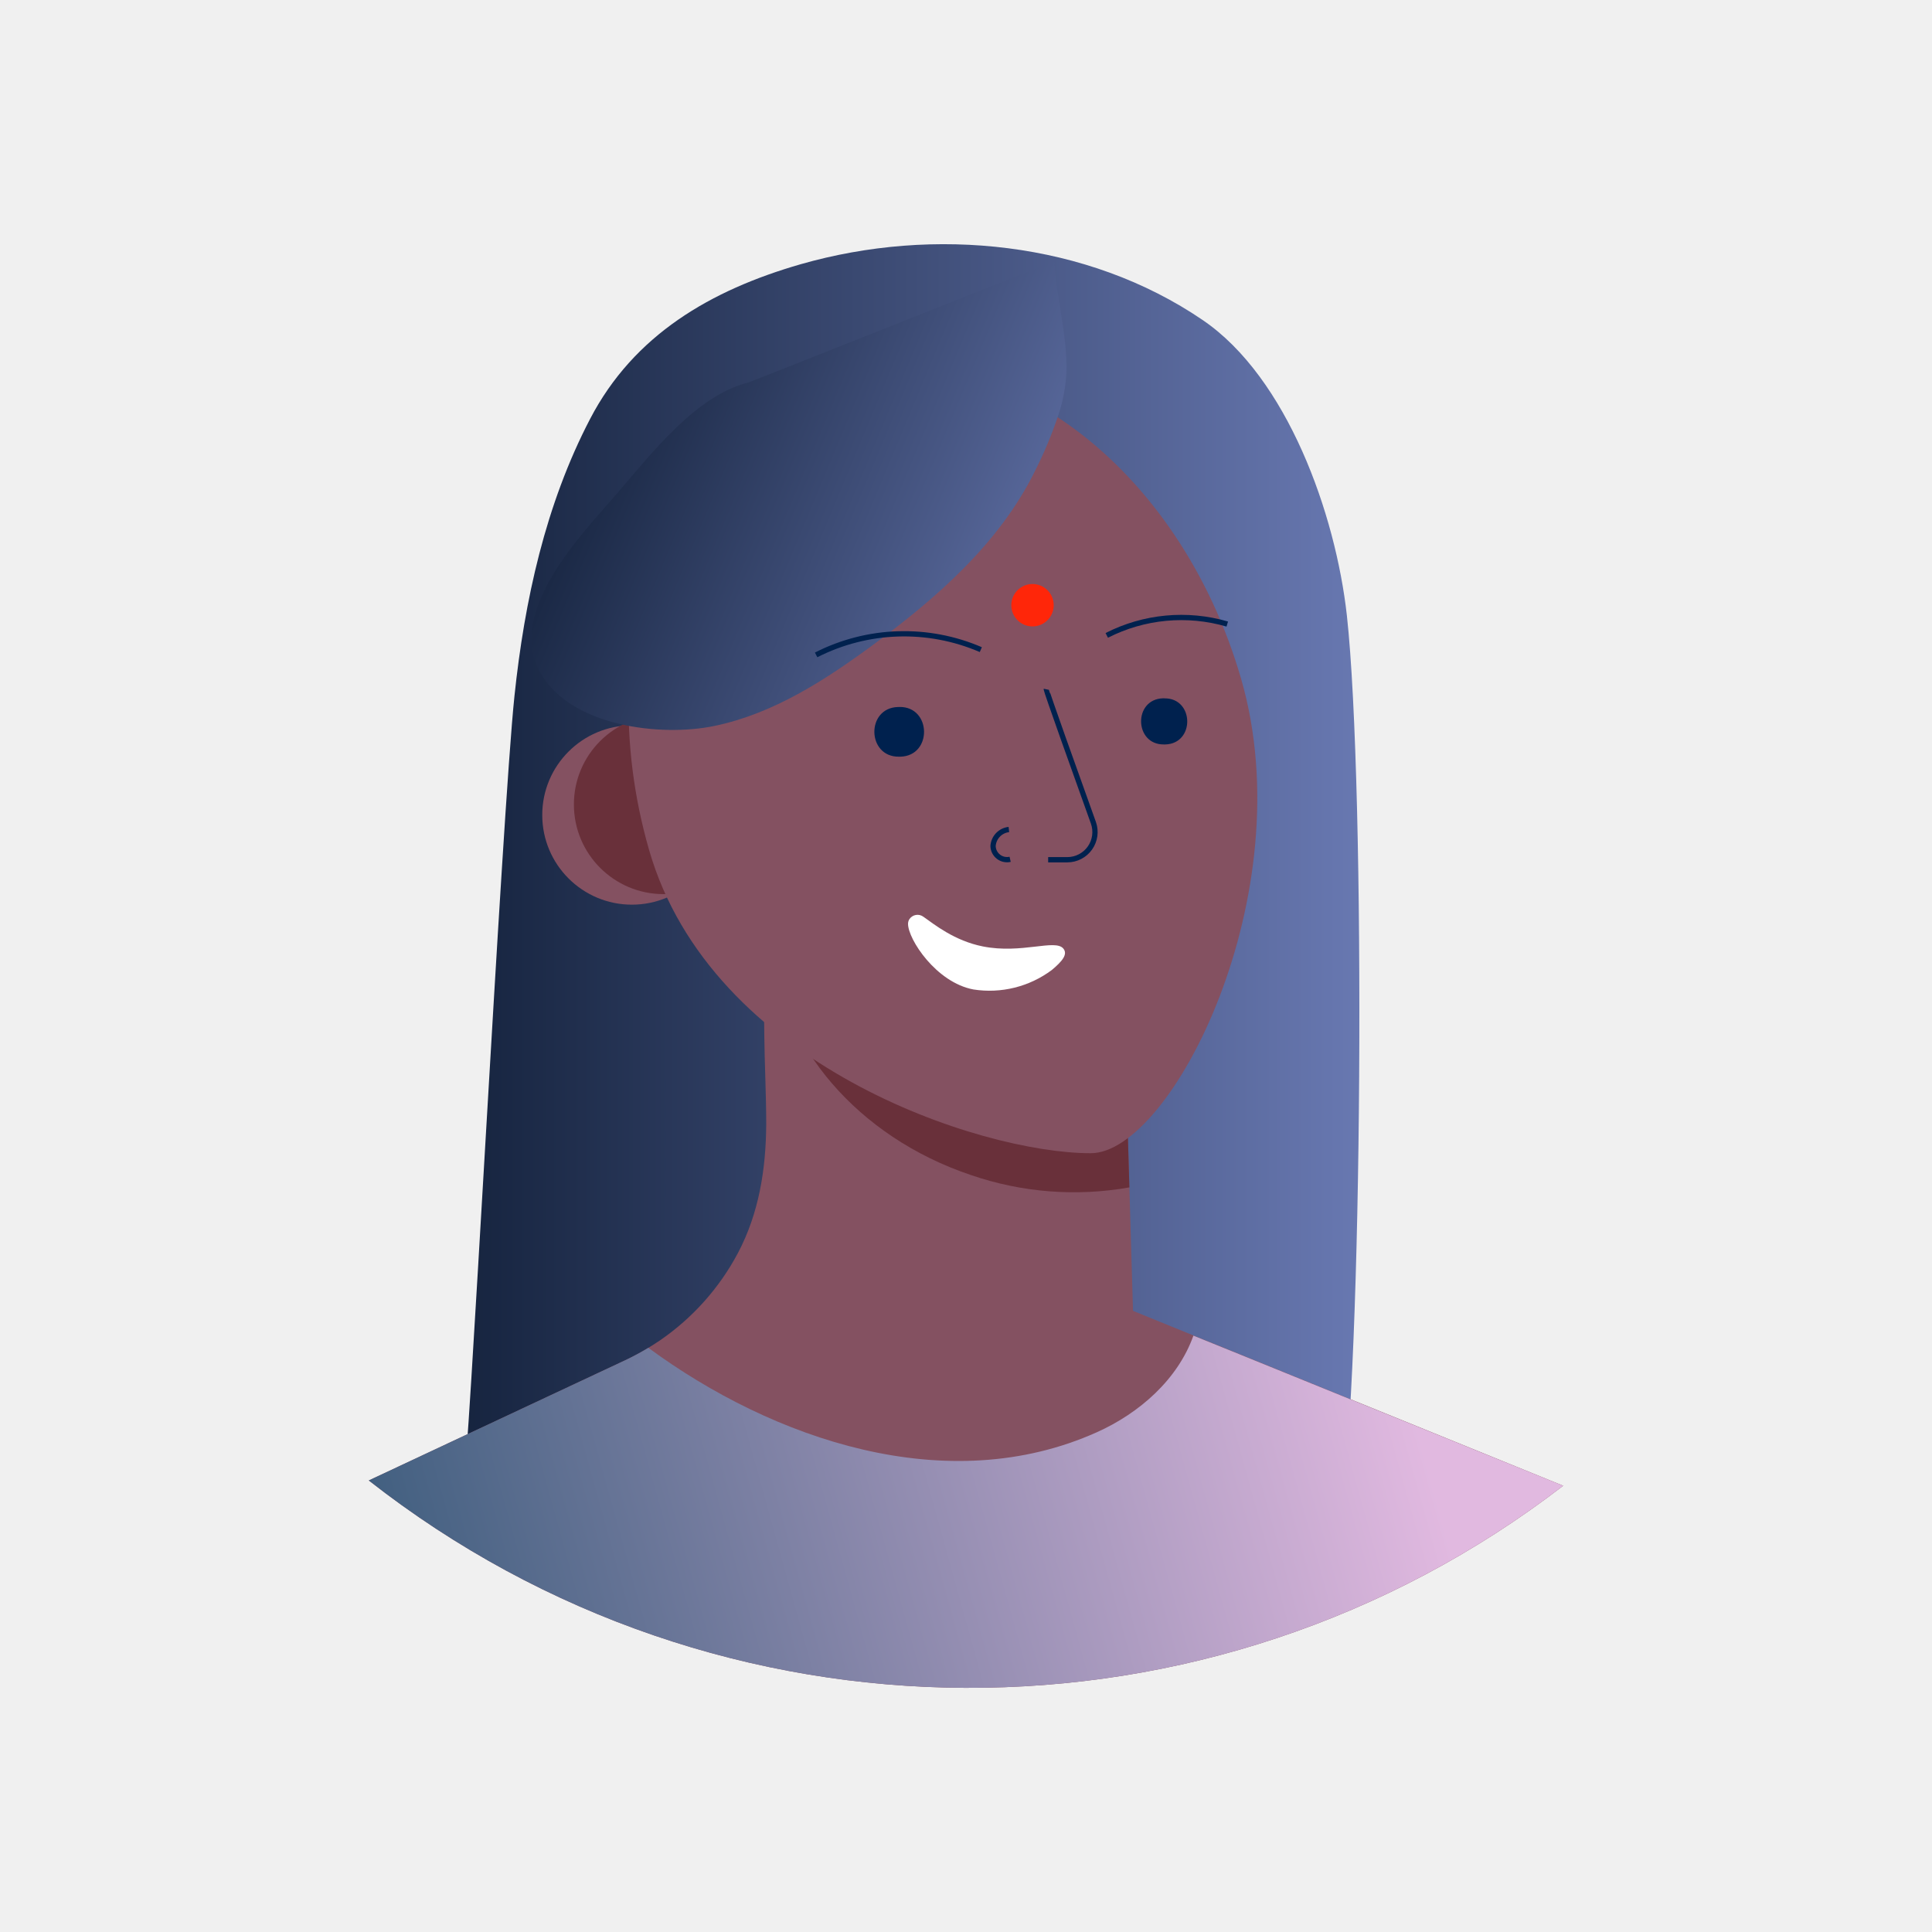
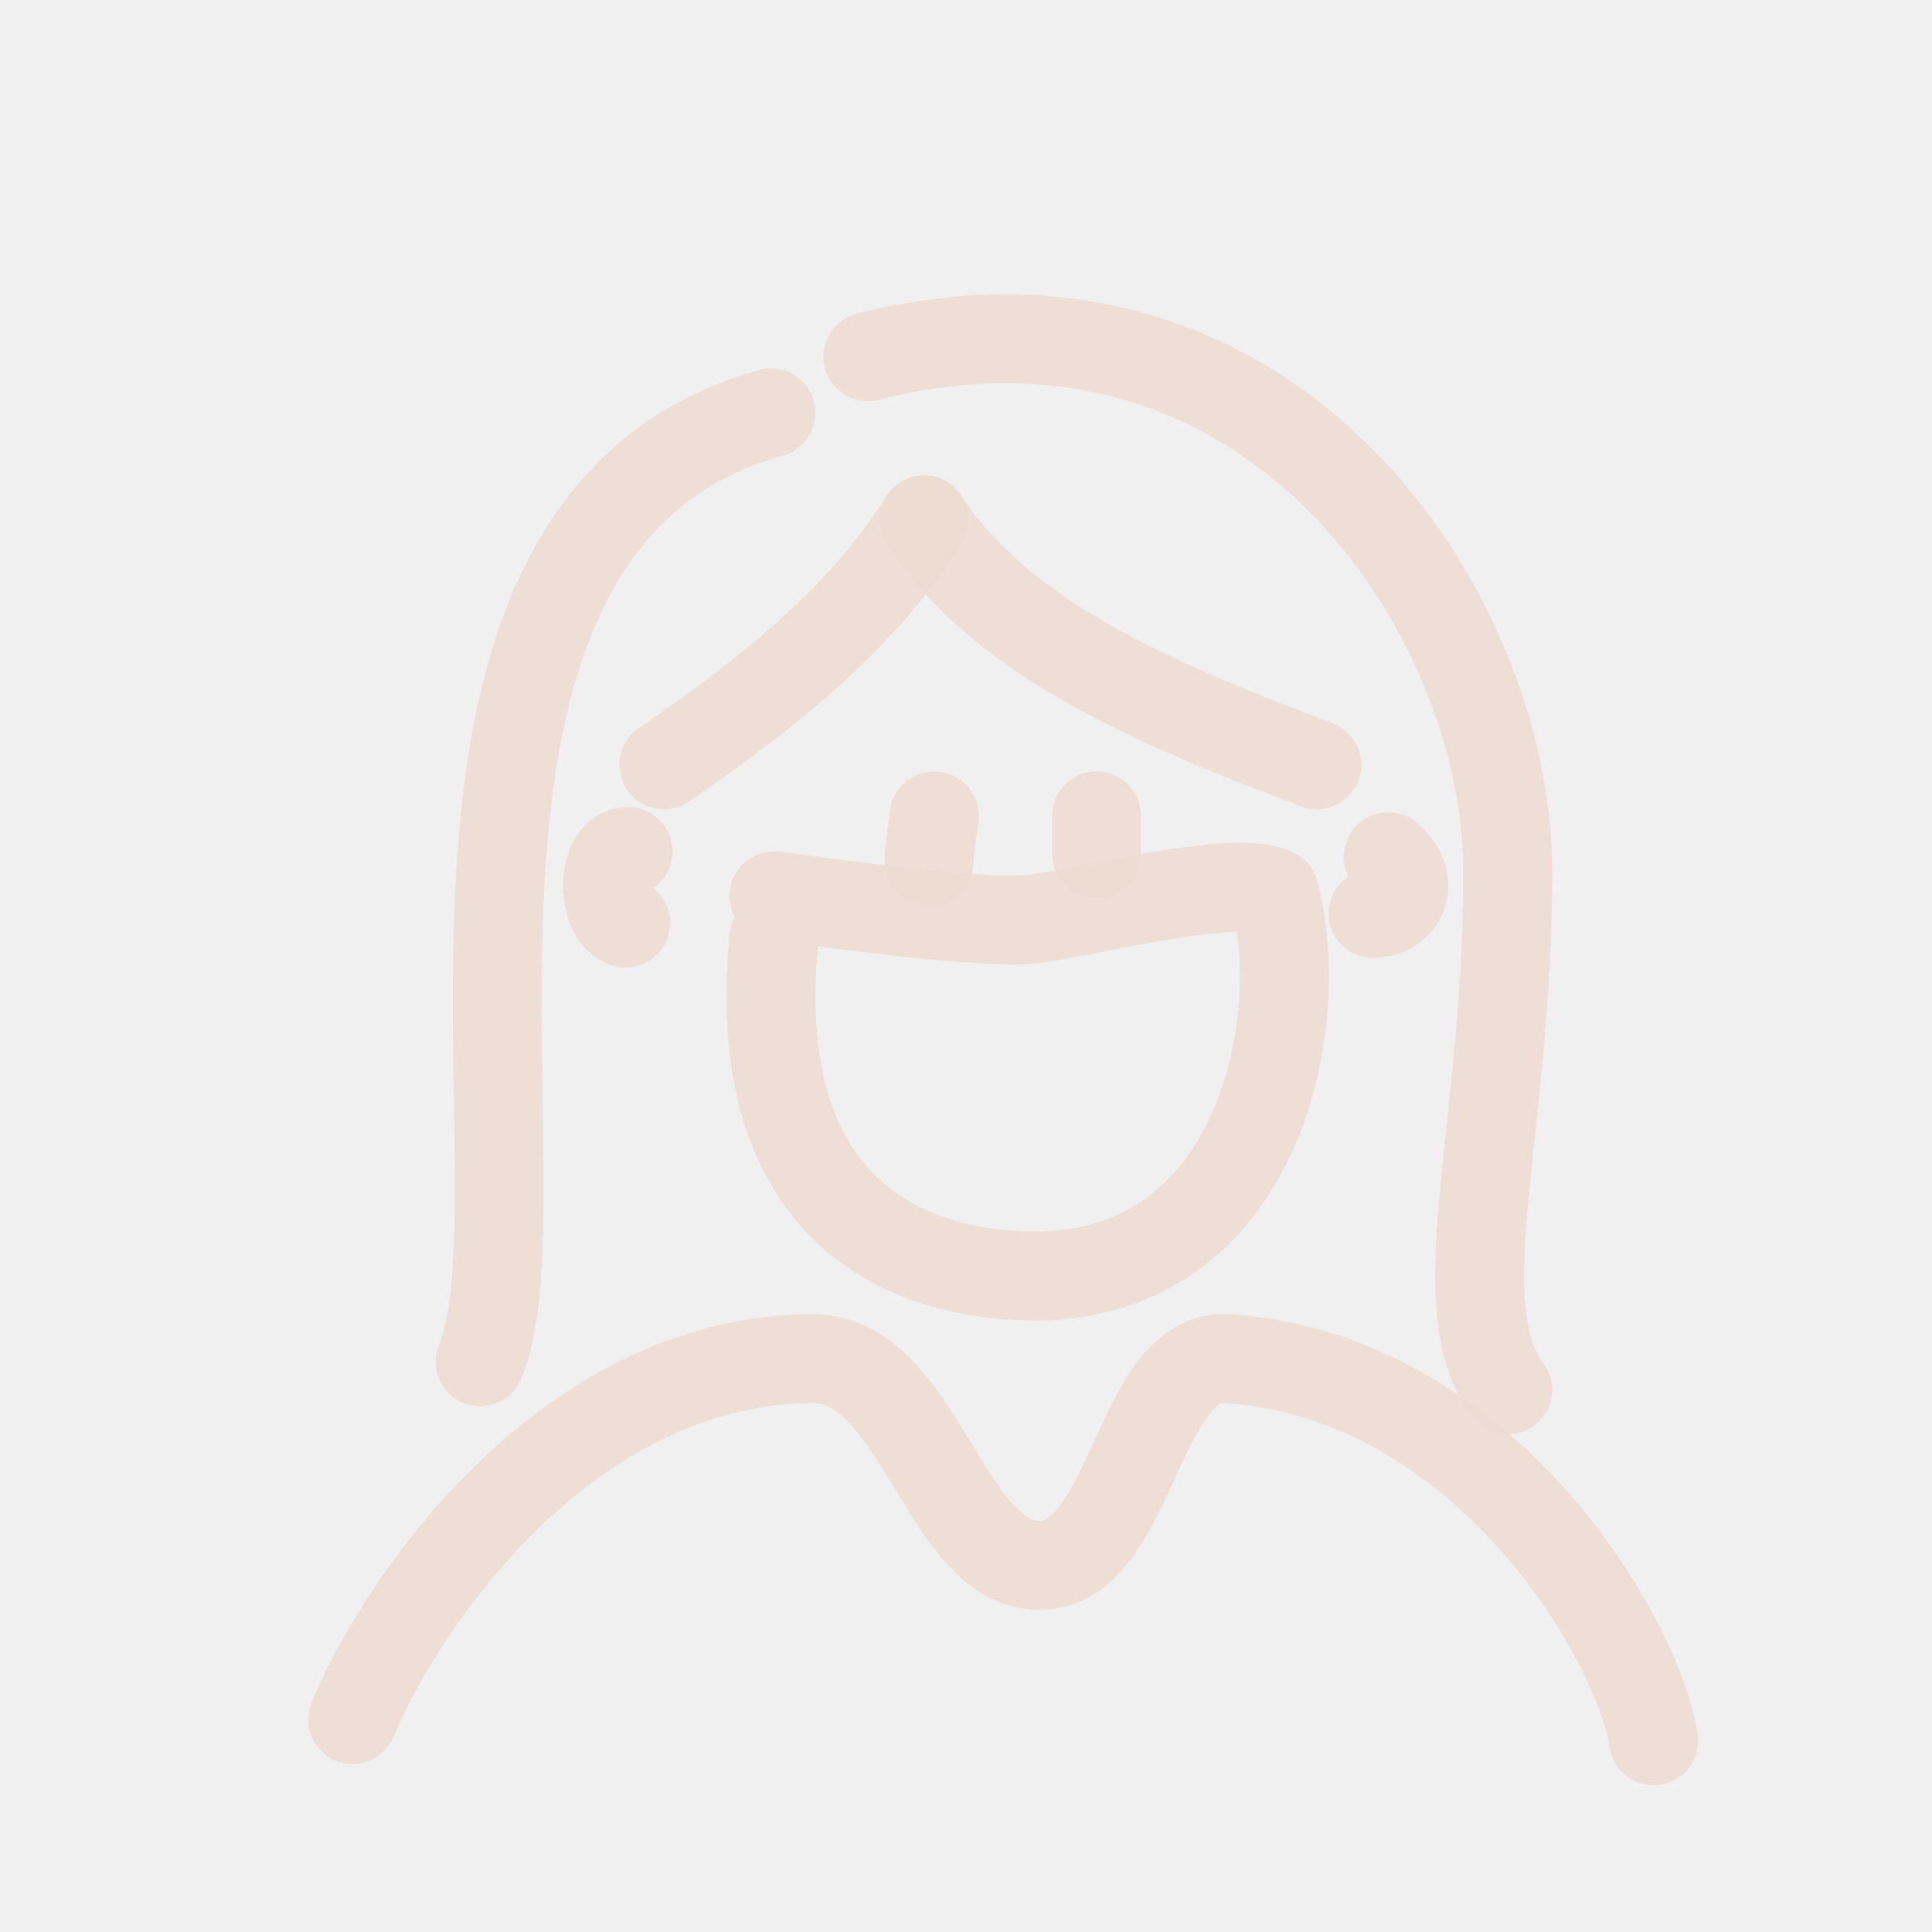
- <svg xmlns="http://www.w3.org/2000/svg" xmlns:xlink="http://www.w3.org/1999/xlink" width="800px" height="800px" viewBox="0 0 366.34 366.34" id="Layer_1" data-name="Layer 1">
-   <defs>
-     <style>.cls-1{fill:url(#linear-gradient);}.cls-2{fill:#845161;}.cls-3{fill:#69303a;}.cls-4{fill:url(#linear-gradient-2);}.cls-5{fill:url(#linear-gradient-3);}.cls-6{fill:none;stroke:#00214e;stroke-miterlimit:10;}.cls-7{fill:#ff2609;}.cls-8{fill:#ffffff;}.cls-9{fill:#00214e;}</style>
-     <linearGradient id="linear-gradient" x1="87.92" y1="169" x2="257.77" y2="169" gradientUnits="userSpaceOnUse">
-       <stop offset="0" stop-color="#16243f" />
-       <stop offset="1" stop-color="#6878b1" />
-     </linearGradient>
-     <linearGradient id="linear-gradient-2" x1="58.45" y1="317.63" x2="265.95" y2="260.1" gradientUnits="userSpaceOnUse">
-       <stop offset="0" stop-color="#315676" />
-       <stop offset="1" stop-color="#e1b9e0" />
-     </linearGradient>
-     <linearGradient id="linear-gradient-3" x1="112.17" y1="74.28" x2="211.94" y2="115.88" xlink:href="#linear-gradient" />
-   </defs>
-   <path class="cls-1" d="M254.17,286.72c-10.65,1.33-20.37,4.17-31.25,4.83-8.19.5-16.4-.43-24.58-1.14a470.21,470.21,0,0,0-53.61-1.59c-9.72.27-19.31,2.64-29.08,2.1-5.15-.28-8-1.59-12.34-4-1.52-.85-15.56-7.49-15.39-6.78.68,2.79,7.28-125.76,9.63-148.16,1.9-18.09,5.88-36.31,14.34-52.54C120.19,63.49,134.8,55,151.83,50.1c25.24-7.23,54.29-4.37,76.24,10.6,16,10.9,25.18,36.72,27.32,56C259,149.41,258.4,260.8,254.17,286.72Z" />
-   <path class="cls-2" d="M296.41,281.72a184.56,184.56,0,0,1-226.48-1l48.66-22.81a47.68,47.68,0,0,0,4.35-2.34l1.12-.7c.4-.25.79-.51,1.18-.78a46.54,46.54,0,0,0,14.67-16.47c4-7.55,5.32-15.89,5.38-24.39,0-5.72-.31-11.44-.37-17.17q-.06-4.76-.1-9.51l2,1,5.2,2.69,30.29,5.15,31.12,5.3.94,32,.47,15.87,11.47,4.67,9,3.64Z" />
-   <path class="cls-3" d="M214.15,225.15a60.08,60.08,0,0,1-30.07-2.35C162.5,215.55,148,198.06,146.6,180l5.2,2.69,30.29,5.15,31.12,5.3Z" />
-   <path class="cls-4" d="M296.41,281.72a184.56,184.56,0,0,1-226.48-1l48.66-22.81a47.68,47.68,0,0,0,4.35-2.34c23.68,17.41,56.64,28.75,85.06,16,8.06-3.62,15.33-10,18.29-18.31l9,3.64Z" />
-   <circle class="cls-2" cx="119.82" cy="154.54" r="17" />
-   <circle class="cls-3" cx="125.82" cy="152.54" r="17" />
-   <path class="cls-2" d="M235.36,128.8c11.74,40.68-13.2,89.87-28.54,89.87-21,0-72-16.78-83.73-57.46S127,80.29,158,71.34,223.61,88.11,235.36,128.8Z" />
-   <path class="cls-5" d="M200.62,78.88a77.34,77.34,0,0,1-4.45,10.59c-6.7,13.54-18.56,23.91-30.52,32.73-9.17,6.76-19,13.13-30.18,15.45-10.15,2.12-27.26.12-33-10.08-6.63-11.67,8-26.39,14.67-34.16,6.3-7.29,14.83-18.43,24.73-20.87.17,0,58-23,58-23,.46,6.9,2.43,13.71,2.36,20.65A30.3,30.3,0,0,1,200.62,78.88Z" />
-   <path class="cls-6" d="M198.4,130.7c-.05.24,5.54,15.88,8.93,25.32a5.25,5.25,0,0,1-4.94,7h-3.64" />
-   <path class="cls-6" d="M209.86,120.48a31.13,31.13,0,0,1,22.85-2.15" />
-   <path class="cls-6" d="M154.75,124.18a36.75,36.75,0,0,1,31.23-1" />
-   <path class="cls-6" d="M191.3,157.29a3.37,3.37,0,0,0-3,3.15,2.65,2.65,0,0,0,3.24,2.5" />
-   <circle class="cls-7" cx="195.78" cy="114.76" r="4.02" />
-   <path class="cls-8" d="M172.41,174.33a1.86,1.86,0,0,1,2.68-.5c2.08,1.46,5.88,4.56,11.28,5.63,7.36,1.47,13.75-1.48,15.27.42.86,1.07-.19,2.37-2.2,4.05a19.74,19.74,0,0,1-14.86,3.69c-7.08-1.33-12.4-9.53-12.4-12.44A1.68,1.68,0,0,1,172.41,174.33Z" />
-   <path class="cls-9" d="M170.55,134.05c6.1-.07,6.28,9.26.18,9.43h-.27c-6.1.07-6.28-9.25-.18-9.42h.27Z" />
-   <path class="cls-9" d="M220.79,132.42c5.66-.07,5.83,8.58.17,8.74h-.26c-5.66.06-5.83-8.59-.16-8.75h.25Z" />
+ <svg xmlns="http://www.w3.org/2000/svg" width="800px" height="800px" viewBox="0 0 400 400" fill="none">
+   <g id="SVGRepo_bgCarrier" stroke-width="0" />
+   <g id="SVGRepo_tracerCarrier" stroke-linecap="round" stroke-linejoin="round" />
+   <g id="SVGRepo_iconCarrier">
+     <path d="M191.31 107.648C207.746 133.069 242.014 146.732 272.648 158.352" stroke="#EDDCD2" stroke-opacity="0.9" stroke-width="18.4" stroke-linecap="round" stroke-linejoin="round" />
+     <path d="M179.69 73.845C263.141 52.718 312.171 126.662 312.171 180.535C312.171 234.409 299.056 270.324 312.171 287.754" stroke="#EDDCD2" stroke-opacity="0.9" stroke-width="18.4" stroke-linecap="round" stroke-linejoin="round" />
+     <path d="M159.619 85.465C76.169 108.704 114.197 246.028 99.409 281.944" stroke="#EDDCD2" stroke-opacity="0.9" stroke-width="18.4" stroke-linecap="round" stroke-linejoin="round" />
+     <path d="M191.31 107.648C178.634 127.718 159.809 143.028 137.437 158.352" stroke="#EDDCD2" stroke-opacity="0.9" stroke-width="18.4" stroke-linecap="round" stroke-linejoin="round" />
+     <path d="M130.042 176.31C124.336 176.31 124.646 189.734 129.551 191.099" stroke="#EDDCD2" stroke-opacity="0.9" stroke-width="18.4" stroke-linecap="round" stroke-linejoin="round" />
+     <path d="M287.42 177.366C293.507 182.706 290.077 189.125 284.268 189.125" stroke="#EDDCD2" stroke-opacity="0.9" stroke-width="18.4" stroke-linecap="round" stroke-linejoin="round" />
+     <path d="M160.24 185.491C176.53 187.6 204.609 191.448 214.211 190.245C223.813 189.042 256.35 180.738 263.841 184.827C271.138 212.956 260.047 264.189 214.211 264.189C198.12 264.189 153.884 258.907 160.24 194.166" stroke="#EDDCD2" stroke-opacity="0.9" stroke-width="18.4" stroke-linecap="round" stroke-linejoin="round" />
+     <path d="M227.029 176.755C227.029 174.141 227.029 171.529 227.029 168.916" stroke="#EDDCD2" stroke-opacity="0.9" stroke-width="18.4" stroke-linecap="round" stroke-linejoin="round" />
+     <path d="M192.366 178.423C192.403 175.212 193.101 172.096 193.423 168.916" stroke="#EDDCD2" stroke-opacity="0.9" stroke-width="18.4" stroke-linecap="round" stroke-linejoin="round" />
+     <path d="M73 356.025C83.055 331.743 117.353 281.27 168.681 281.27C190.554 281.932 195.74 324.107 215.18 324.107C234.62 324.107 235.351 279.941 254.215 281.27C307.749 285.043 339.197 339.514 342.366 360.393" stroke="#EDDCD2" stroke-opacity="0.9" stroke-width="18.4" stroke-linecap="round" stroke-linejoin="round" />
+   </g>
</svg>
